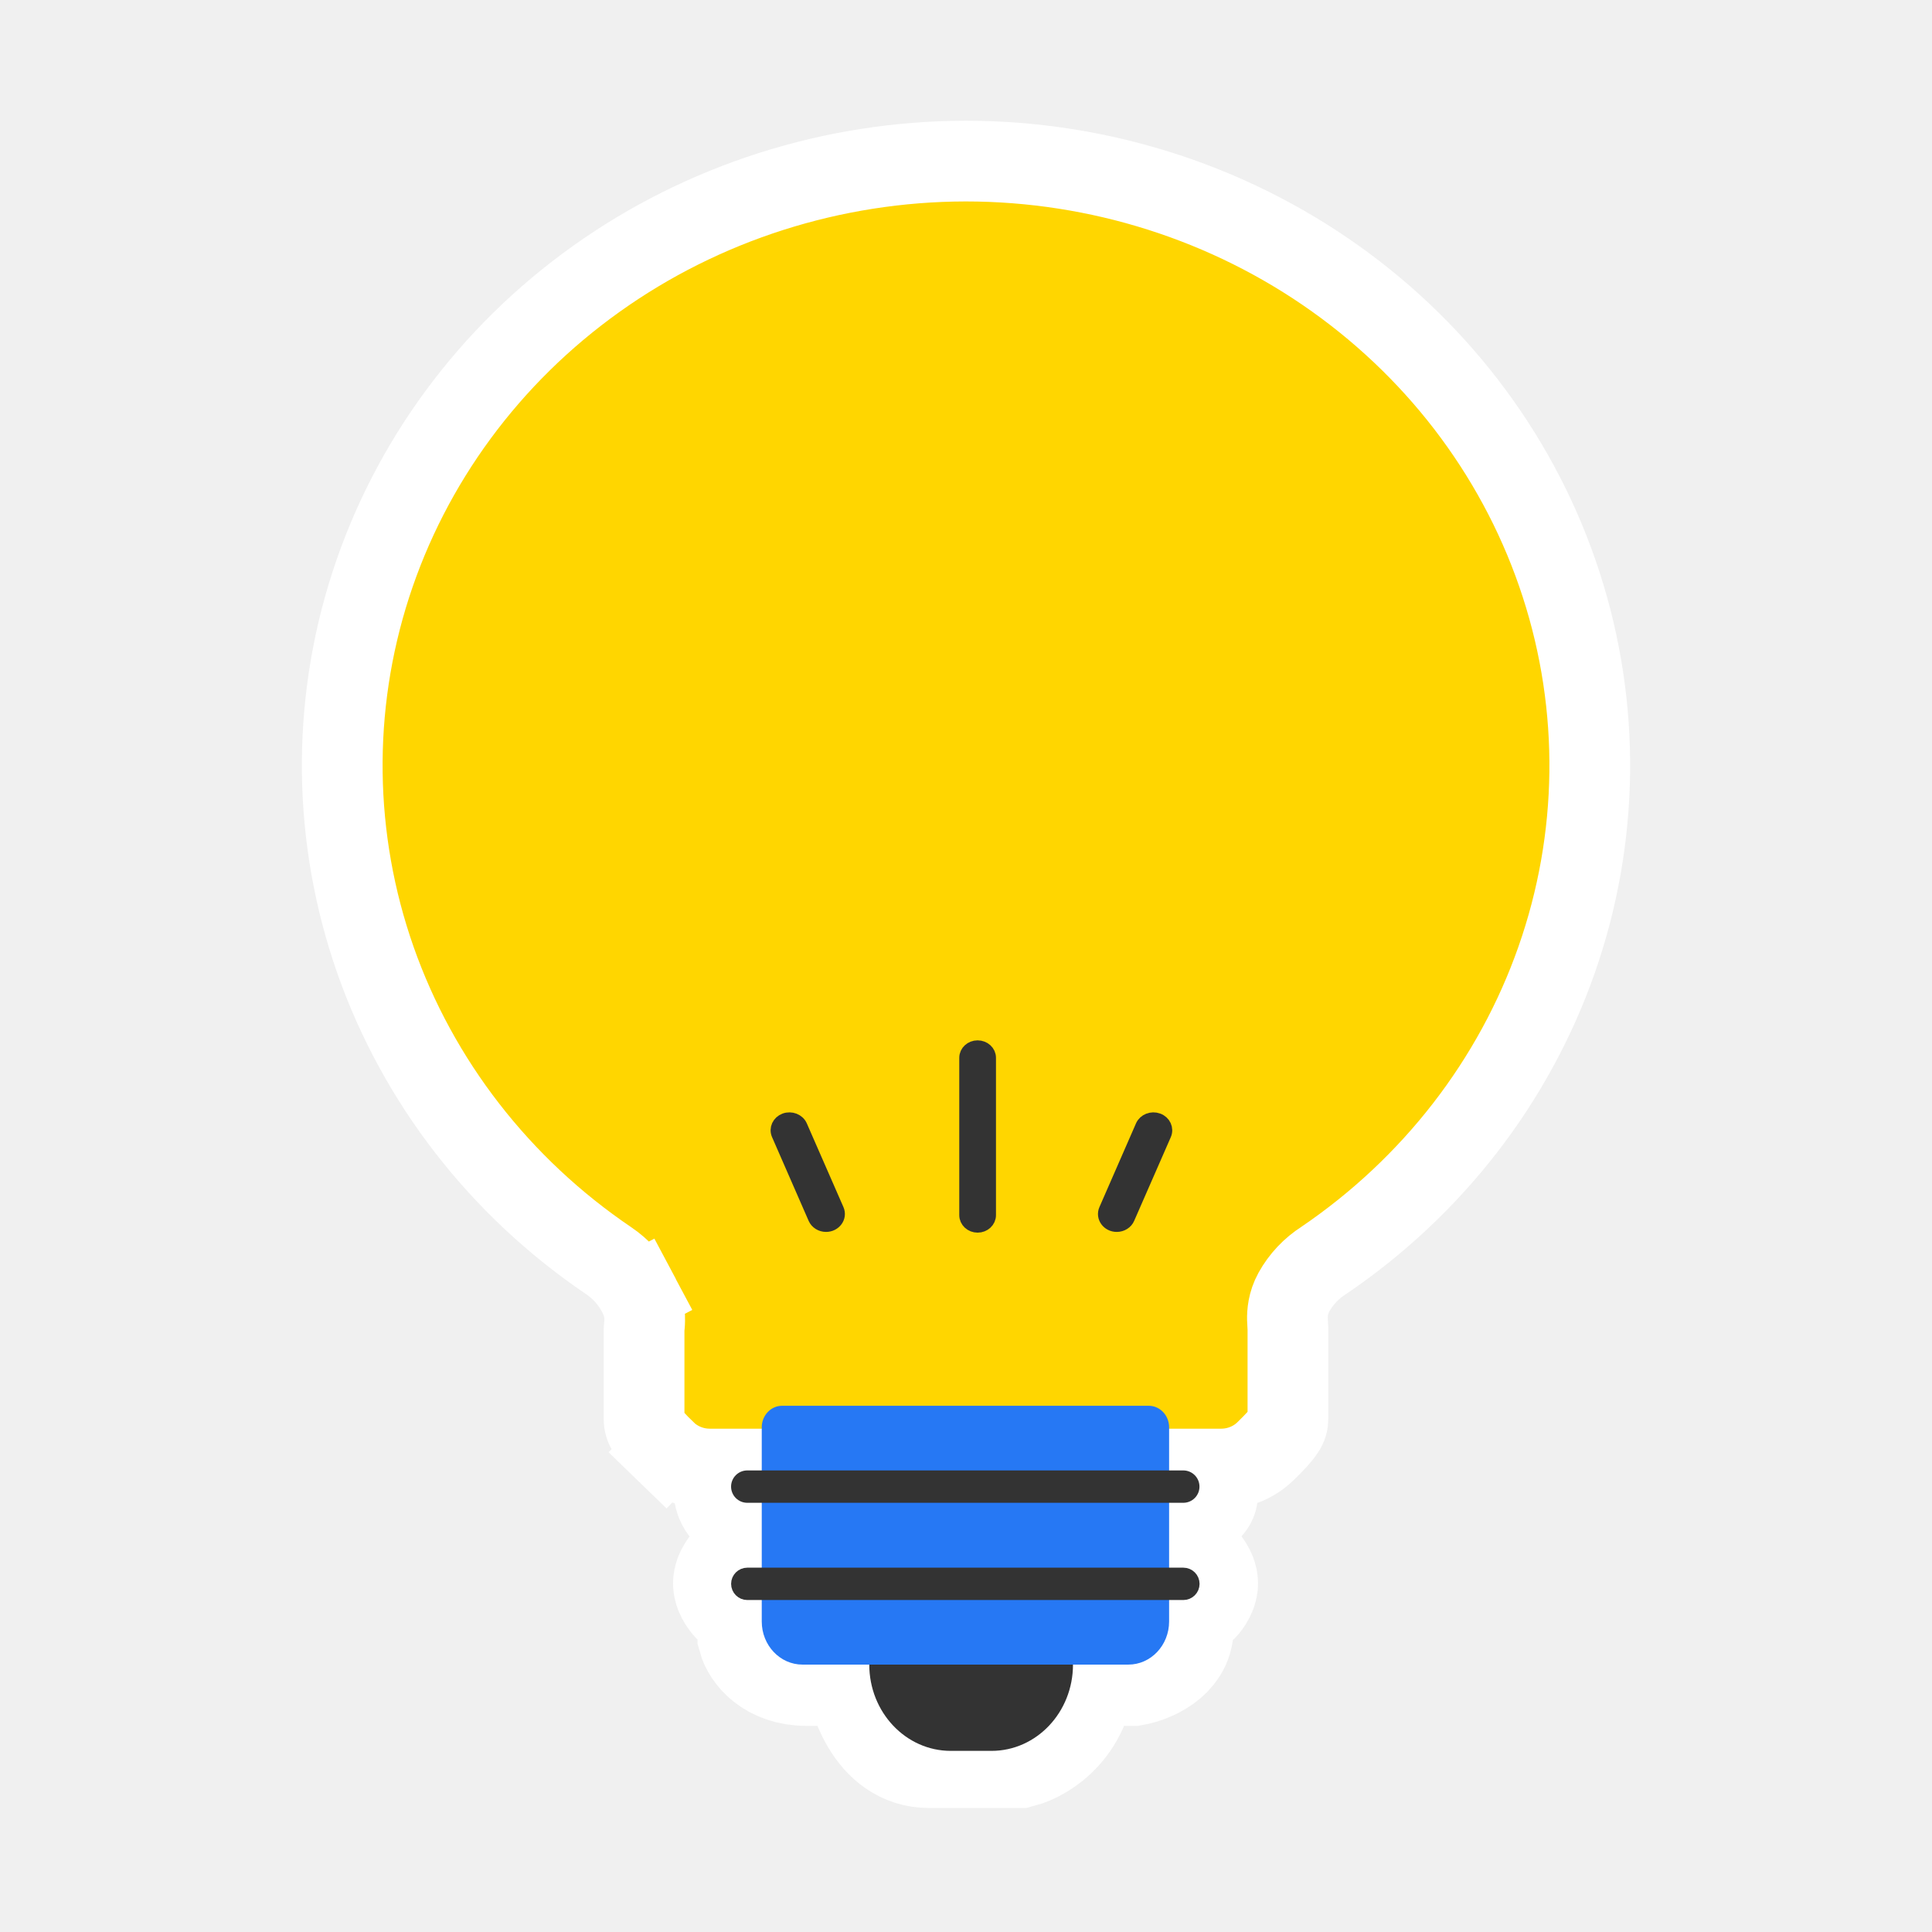
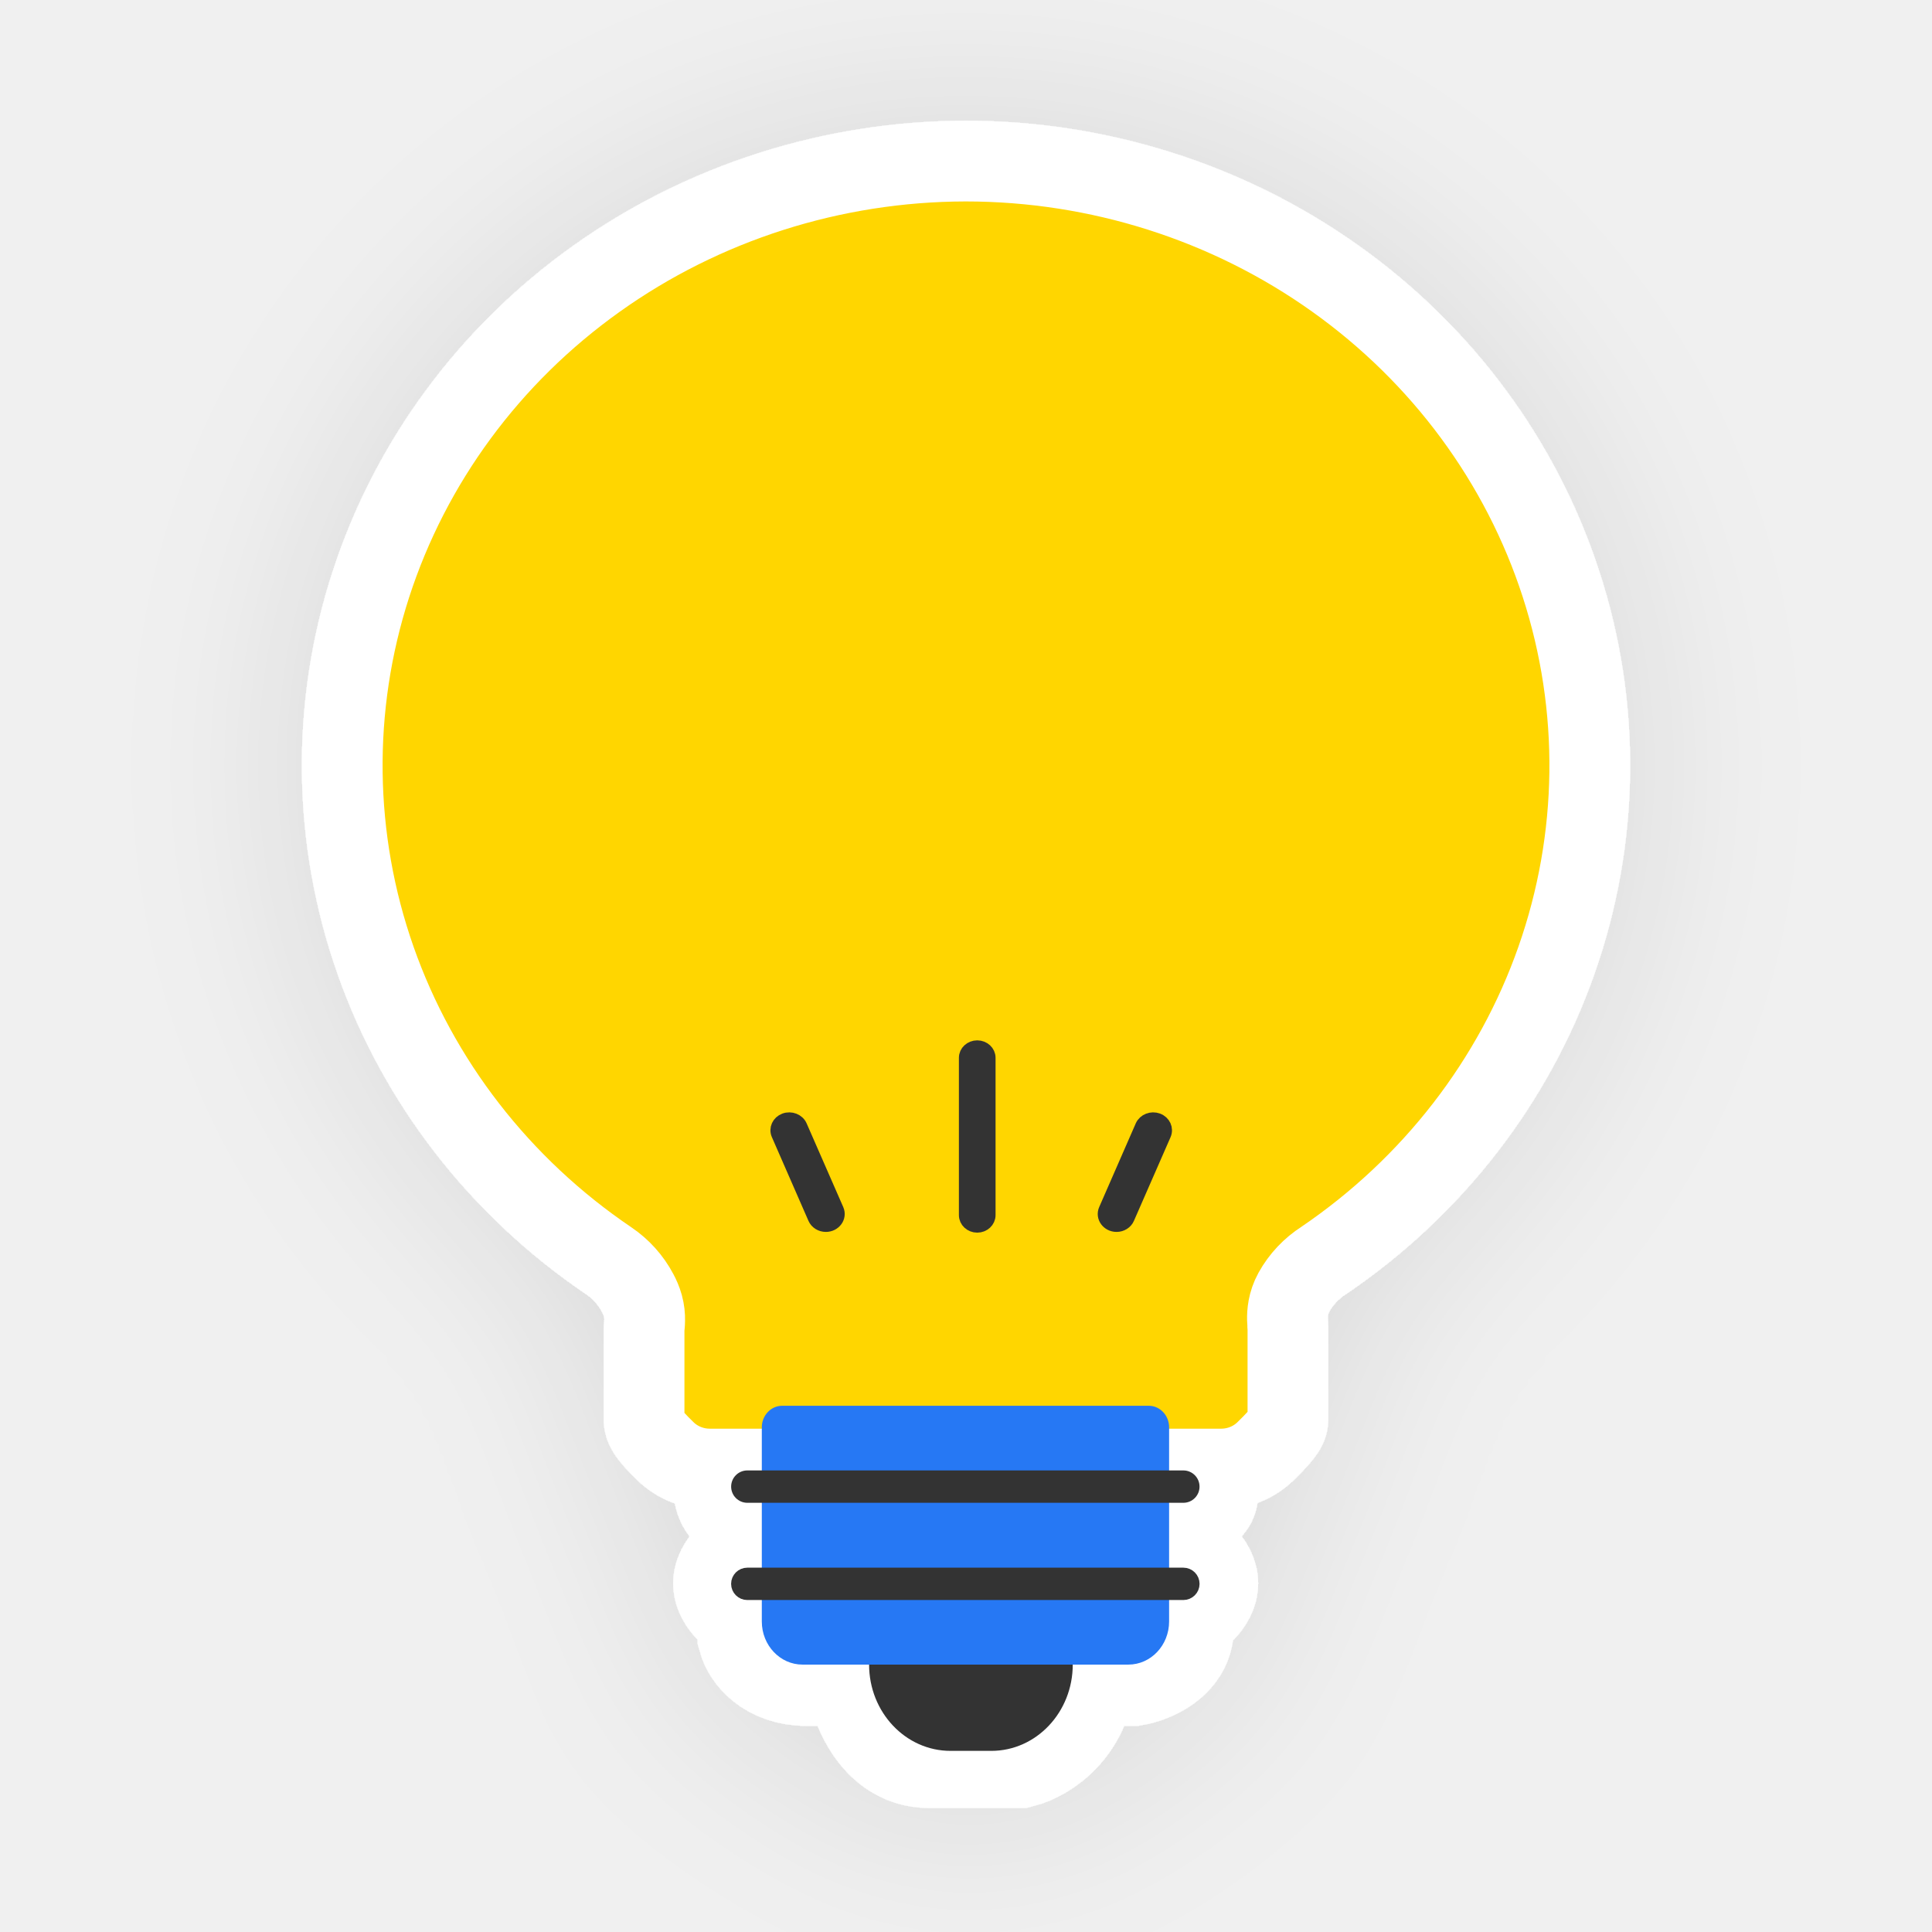
<svg xmlns="http://www.w3.org/2000/svg" width="32" height="32" viewBox="0 0 32 32" fill="none">
-   <g clip-path="url(#clip0_37226_76035)">
-     <g clip-path="url(#clip1_37226_76035)">
-       <path d="M12.553 24.247V23.753V23.505H19.433V24.371H19.568C19.784 24.371 19.837 24.453 19.837 24.495V24.742C19.837 24.841 19.5 24.871 19.365 24.871V25.978H19.703C19.747 26.02 19.837 26.127 19.837 26.226C19.837 26.325 19.747 26.432 19.703 26.473H19.433V26.597V26.968C19.433 27.363 18.983 27.545 18.758 27.586H17.814C17.814 28.476 17.184 28.864 16.87 28.946H15.386C14.63 28.946 14.352 28.039 14.307 27.586H13.363C12.823 27.586 12.598 27.256 12.553 27.091V26.473H12.283C12.238 26.432 12.148 26.325 12.148 26.226C12.148 26.127 12.238 26.02 12.283 25.978H12.553V24.866H12.283C12.175 24.866 12.148 24.701 12.148 24.618V24.495C12.148 24.297 12.418 24.247 12.553 24.247Z" stroke="white" stroke-width="2" />
-       <path d="M9.874 4.621C11.645 3.357 13.788 2.672 15.992 2.668C18.197 2.668 20.343 3.351 22.117 4.614C23.891 5.877 25.2 7.653 25.857 9.681C26.515 11.71 26.488 13.888 25.781 15.901C25.075 17.911 23.726 19.654 21.926 20.876C21.721 21.007 21.55 21.187 21.431 21.402C21.332 21.582 21.322 21.75 21.324 21.852C21.325 21.893 21.328 21.938 21.329 21.954C21.331 21.976 21.331 21.991 21.332 22.006V23.5C21.332 23.622 21.29 23.717 20.958 24.039C20.767 24.224 20.504 24.332 20.226 24.332H11.757C11.479 24.332 11.216 24.224 11.025 24.039L10.56 24.519L11.025 24.039C10.868 23.887 10.782 23.791 10.729 23.705C10.687 23.637 10.668 23.58 10.668 23.5V22.008C10.668 22.004 10.669 21.999 10.67 21.988L10.67 21.987C10.671 21.976 10.678 21.922 10.678 21.87C10.68 21.796 10.672 21.714 10.648 21.625C10.625 21.543 10.593 21.473 10.563 21.417L9.972 21.729L10.563 21.417C10.449 21.201 10.284 21.018 10.083 20.882C8.279 19.661 6.928 17.916 6.22 15.905C5.513 13.893 5.485 11.716 6.14 9.689C6.796 7.661 8.102 5.885 9.874 4.621Z" fill="#FFD600" stroke="white" stroke-width="1.337" />
-       <path d="M12.617 23.641C12.617 23.444 12.768 23.284 12.954 23.284H19.026C19.213 23.284 19.364 23.444 19.364 23.641V26.857C19.364 27.251 19.062 27.571 18.689 27.571H13.292C12.919 27.571 12.617 27.251 12.617 26.857V23.641Z" fill="#2678F4" />
-       <path d="M14.398 27.571H17.772C17.772 28.36 17.168 29 16.422 29H15.748C15.002 29 14.398 28.36 14.398 27.571Z" fill="#333333" />
-       <rect x="12.109" y="24.355" width="7.758" height="0.536" rx="0.268" fill="#333333" />
+   <g clip-path="url(#clip0_5889_72625)">
+     <g filter="url(#filter0_d_5889_72625)">
+       <path d="M12.555 24.247V23.753V23.505H19.435V24.371H19.57C19.785 24.371 19.839 24.453 19.839 24.495V24.742C19.839 24.841 19.502 24.871 19.367 24.871V25.978H19.704C19.75 26.02 19.839 26.127 19.839 26.226C19.839 26.325 19.75 26.432 19.704 26.473H19.435V26.597V26.968C19.435 27.363 18.985 27.545 18.76 27.586H17.816C17.816 28.476 17.186 28.864 16.872 28.946H15.388C14.633 28.946 14.354 28.039 14.309 27.586H13.364C12.825 27.586 12.6 27.256 12.555 27.091V26.473H12.285C12.24 26.432 12.15 26.325 12.15 26.226C12.15 26.127 12.24 26.02 12.285 25.978H12.555V24.866H12.285C12.177 24.866 12.15 24.701 12.15 24.618V24.495C12.15 24.297 12.42 24.247 12.555 24.247Z" stroke="white" stroke-width="2" />
+       <path d="M21.431 21.402L21.431 21.402C21.332 21.582 21.322 21.75 21.324 21.852C21.325 21.888 21.327 21.927 21.329 21.947C21.329 21.95 21.329 21.953 21.329 21.954C21.331 21.976 21.331 21.991 21.332 22.006V23.5C21.332 23.622 21.29 23.717 20.958 24.039C20.767 24.224 20.504 24.332 20.226 24.332H11.757C11.479 24.332 11.216 24.224 11.025 24.039C10.868 23.887 10.782 23.791 10.729 23.705C10.687 23.637 10.668 23.58 10.668 23.5V22.008C10.668 22.004 10.669 21.999 10.67 21.988L10.67 21.987C10.671 21.976 10.678 21.922 10.678 21.87C10.68 21.796 10.672 21.714 10.648 21.625C10.625 21.543 10.593 21.473 10.563 21.417C10.449 21.201 10.284 21.018 10.083 20.882C8.279 19.661 6.928 17.916 6.22 15.905C5.513 13.893 5.485 11.716 6.14 9.689C6.796 7.661 8.102 5.885 9.874 4.621C11.645 3.357 13.788 2.672 15.992 2.668C18.197 2.668 20.343 3.351 22.117 4.614C23.891 5.877 25.2 7.653 25.857 9.681C26.515 11.71 26.488 13.888 25.781 15.901C25.075 17.911 23.726 19.654 21.926 20.876C21.721 21.007 21.55 21.187 21.431 21.402Z" fill="#FFD600" stroke="white" stroke-width="1.337" />
+       <path d="M12.618 23.641C12.618 23.444 12.769 23.284 12.955 23.284H19.027C19.213 23.284 19.364 23.444 19.364 23.641V26.857C19.364 27.251 19.062 27.571 18.689 27.571H13.292C12.92 27.571 12.618 27.251 12.618 26.857V23.641Z" fill="#2678F4" />
+       <path d="M14.395 27.571H17.768C17.768 28.36 17.164 29 16.419 29H15.744C14.999 29 14.395 28.36 14.395 27.571Z" fill="#333333" />
+       <rect x="12.11" y="24.355" width="7.758" height="0.536" rx="0.268" fill="#333333" />
      <rect x="12.221" y="26.077" width="7.536" height="0.313" rx="0.157" fill="#333333" stroke="#333333" stroke-width="0.223" />
-       <path d="M16 17.52C16 17.422 16.086 17.343 16.192 17.343C16.299 17.343 16.385 17.422 16.385 17.52V20.127C16.385 20.225 16.299 20.305 16.192 20.305C16.086 20.305 16 20.225 16 20.127V17.52Z" fill="#333333" stroke="#333333" stroke-width="0.223" stroke-linejoin="round" />
-       <path d="M13.261 18.651C13.22 18.557 13.103 18.511 13 18.549C12.898 18.587 12.848 18.695 12.89 18.79L13.496 20.177C13.527 20.247 13.6 20.293 13.682 20.293C13.824 20.293 13.921 20.16 13.868 20.038L13.261 18.651Z" fill="#333333" stroke="#333333" stroke-width="0.223" stroke-linejoin="round" />
-       <path d="M19.29 18.79C19.331 18.695 19.282 18.587 19.179 18.549C19.076 18.511 18.959 18.557 18.918 18.651L18.312 20.038C18.259 20.16 18.355 20.293 18.497 20.293C18.579 20.293 18.653 20.247 18.683 20.177L19.29 18.79Z" fill="#333333" stroke="#333333" stroke-width="0.223" stroke-linejoin="round" />
+       <path d="M15.994 17.52C15.994 17.422 16.08 17.343 16.186 17.343C16.292 17.343 16.378 17.422 16.378 17.52V20.127C16.378 20.225 16.292 20.305 16.186 20.305C16.08 20.305 15.994 20.225 15.994 20.127V17.52Z" fill="#333333" stroke="#333333" stroke-width="0.223" stroke-linejoin="round" />
+       <path d="M13.258 18.651C13.217 18.557 13.1 18.511 12.997 18.549C12.895 18.587 12.845 18.695 12.887 18.79L13.493 20.177C13.524 20.247 13.597 20.293 13.679 20.293C13.821 20.293 13.918 20.16 13.865 20.038L13.258 18.651Z" fill="#333333" stroke="#333333" stroke-width="0.223" stroke-linejoin="round" />
+       <path d="M19.286 18.79C19.327 18.695 19.278 18.587 19.175 18.549C19.072 18.511 18.956 18.557 18.914 18.651L18.308 20.038C18.255 20.16 18.352 20.293 18.494 20.293C18.575 20.293 18.649 20.247 18.679 20.177L19.286 18.79Z" fill="#333333" stroke="#333333" stroke-width="0.223" stroke-linejoin="round" />
    </g>
  </g>
  <defs>
-     <clipPath id="clip0_37226_76035">
-       <rect width="32" height="32" fill="white" />
-     </clipPath>
-     <clipPath id="clip1_37226_76035">
+     <filter id="filter0_d_5889_72625" x="2" y="-1" width="28" height="33.946" filterUnits="userSpaceOnUse" color-interpolation-filters="sRGB">
+       <feFlood flood-opacity="0" result="BackgroundImageFix" />
+       <feColorMatrix in="SourceAlpha" type="matrix" values="0 0 0 0 0 0 0 0 0 0 0 0 0 0 0 0 0 0 127 0" result="hardAlpha" />
+       <feOffset />
+       <feGaussianBlur stdDeviation="1.5" />
+       <feComposite in2="hardAlpha" operator="out" />
+       <feColorMatrix type="matrix" values="0 0 0 0 0 0 0 0 0 0 0 0 0 0 0 0 0 0 0.1 0" />
+       <feBlend mode="normal" in2="BackgroundImageFix" result="effect1_dropShadow_5889_72625" />
+       <feBlend mode="normal" in="SourceGraphic" in2="effect1_dropShadow_5889_72625" result="shape" />
+     </filter>
+     <clipPath id="clip0_5889_72625">
      <rect width="32" height="32" fill="white" />
    </clipPath>
  </defs>
</svg>
